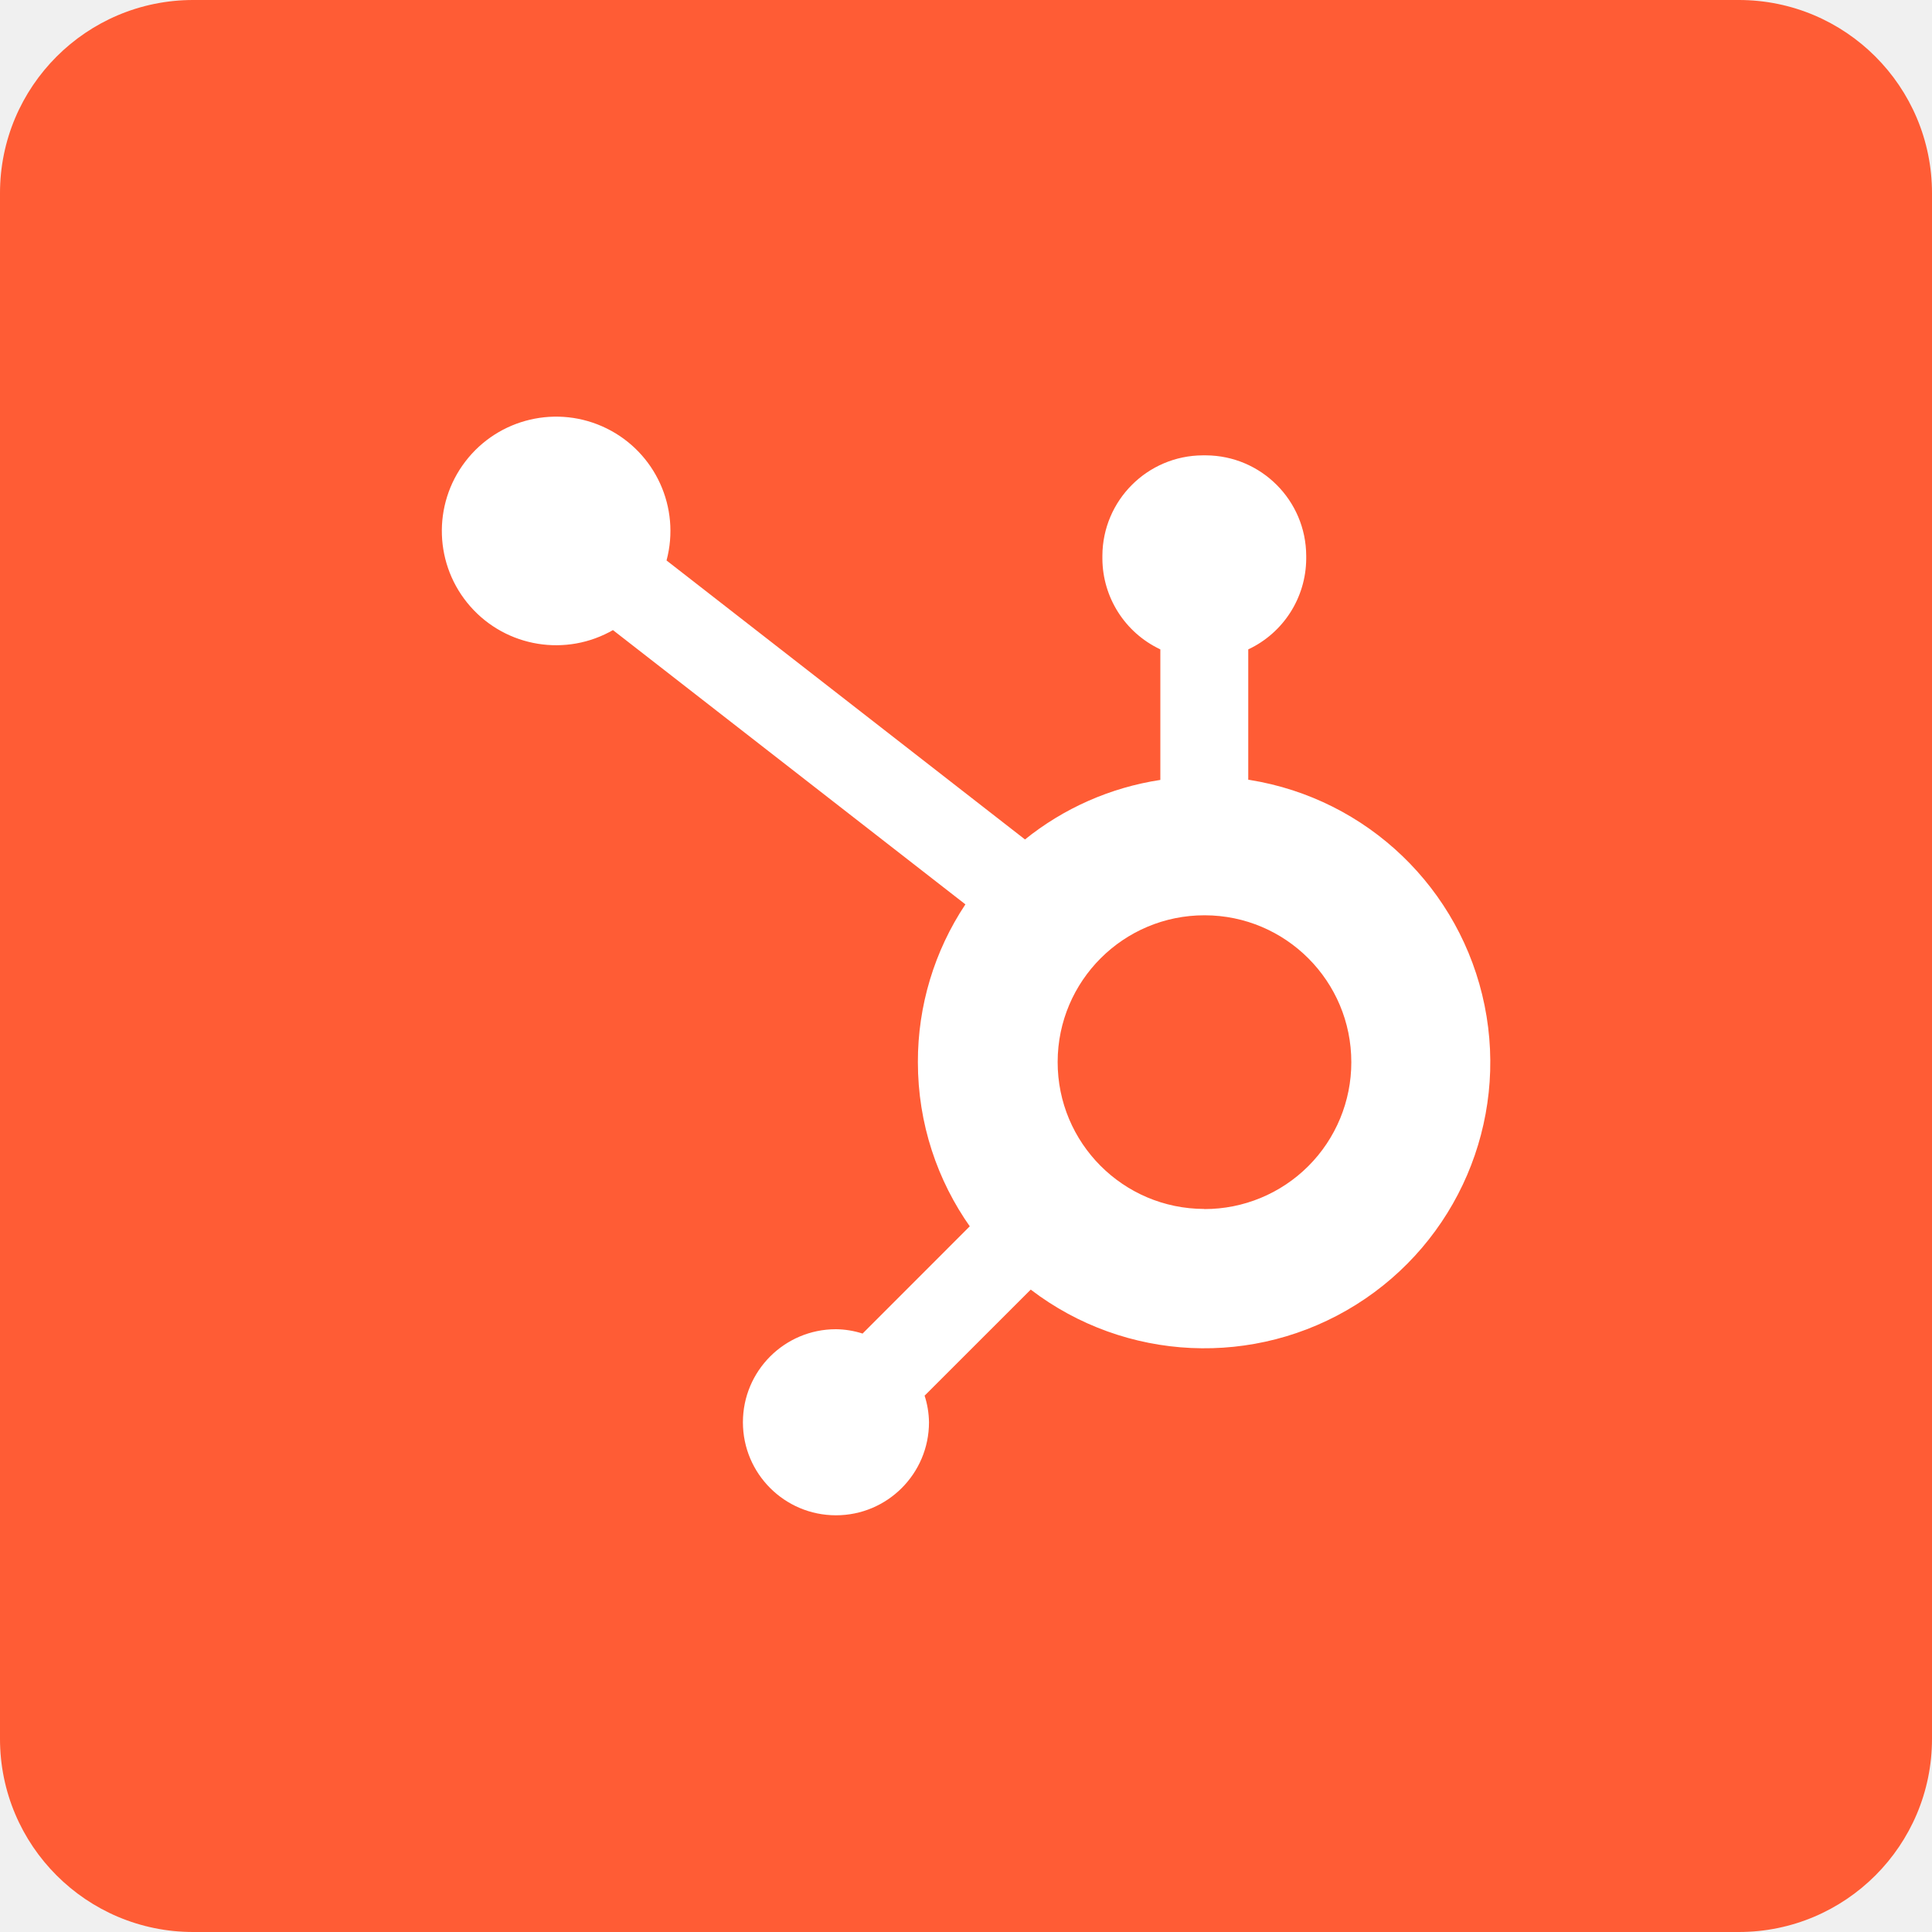
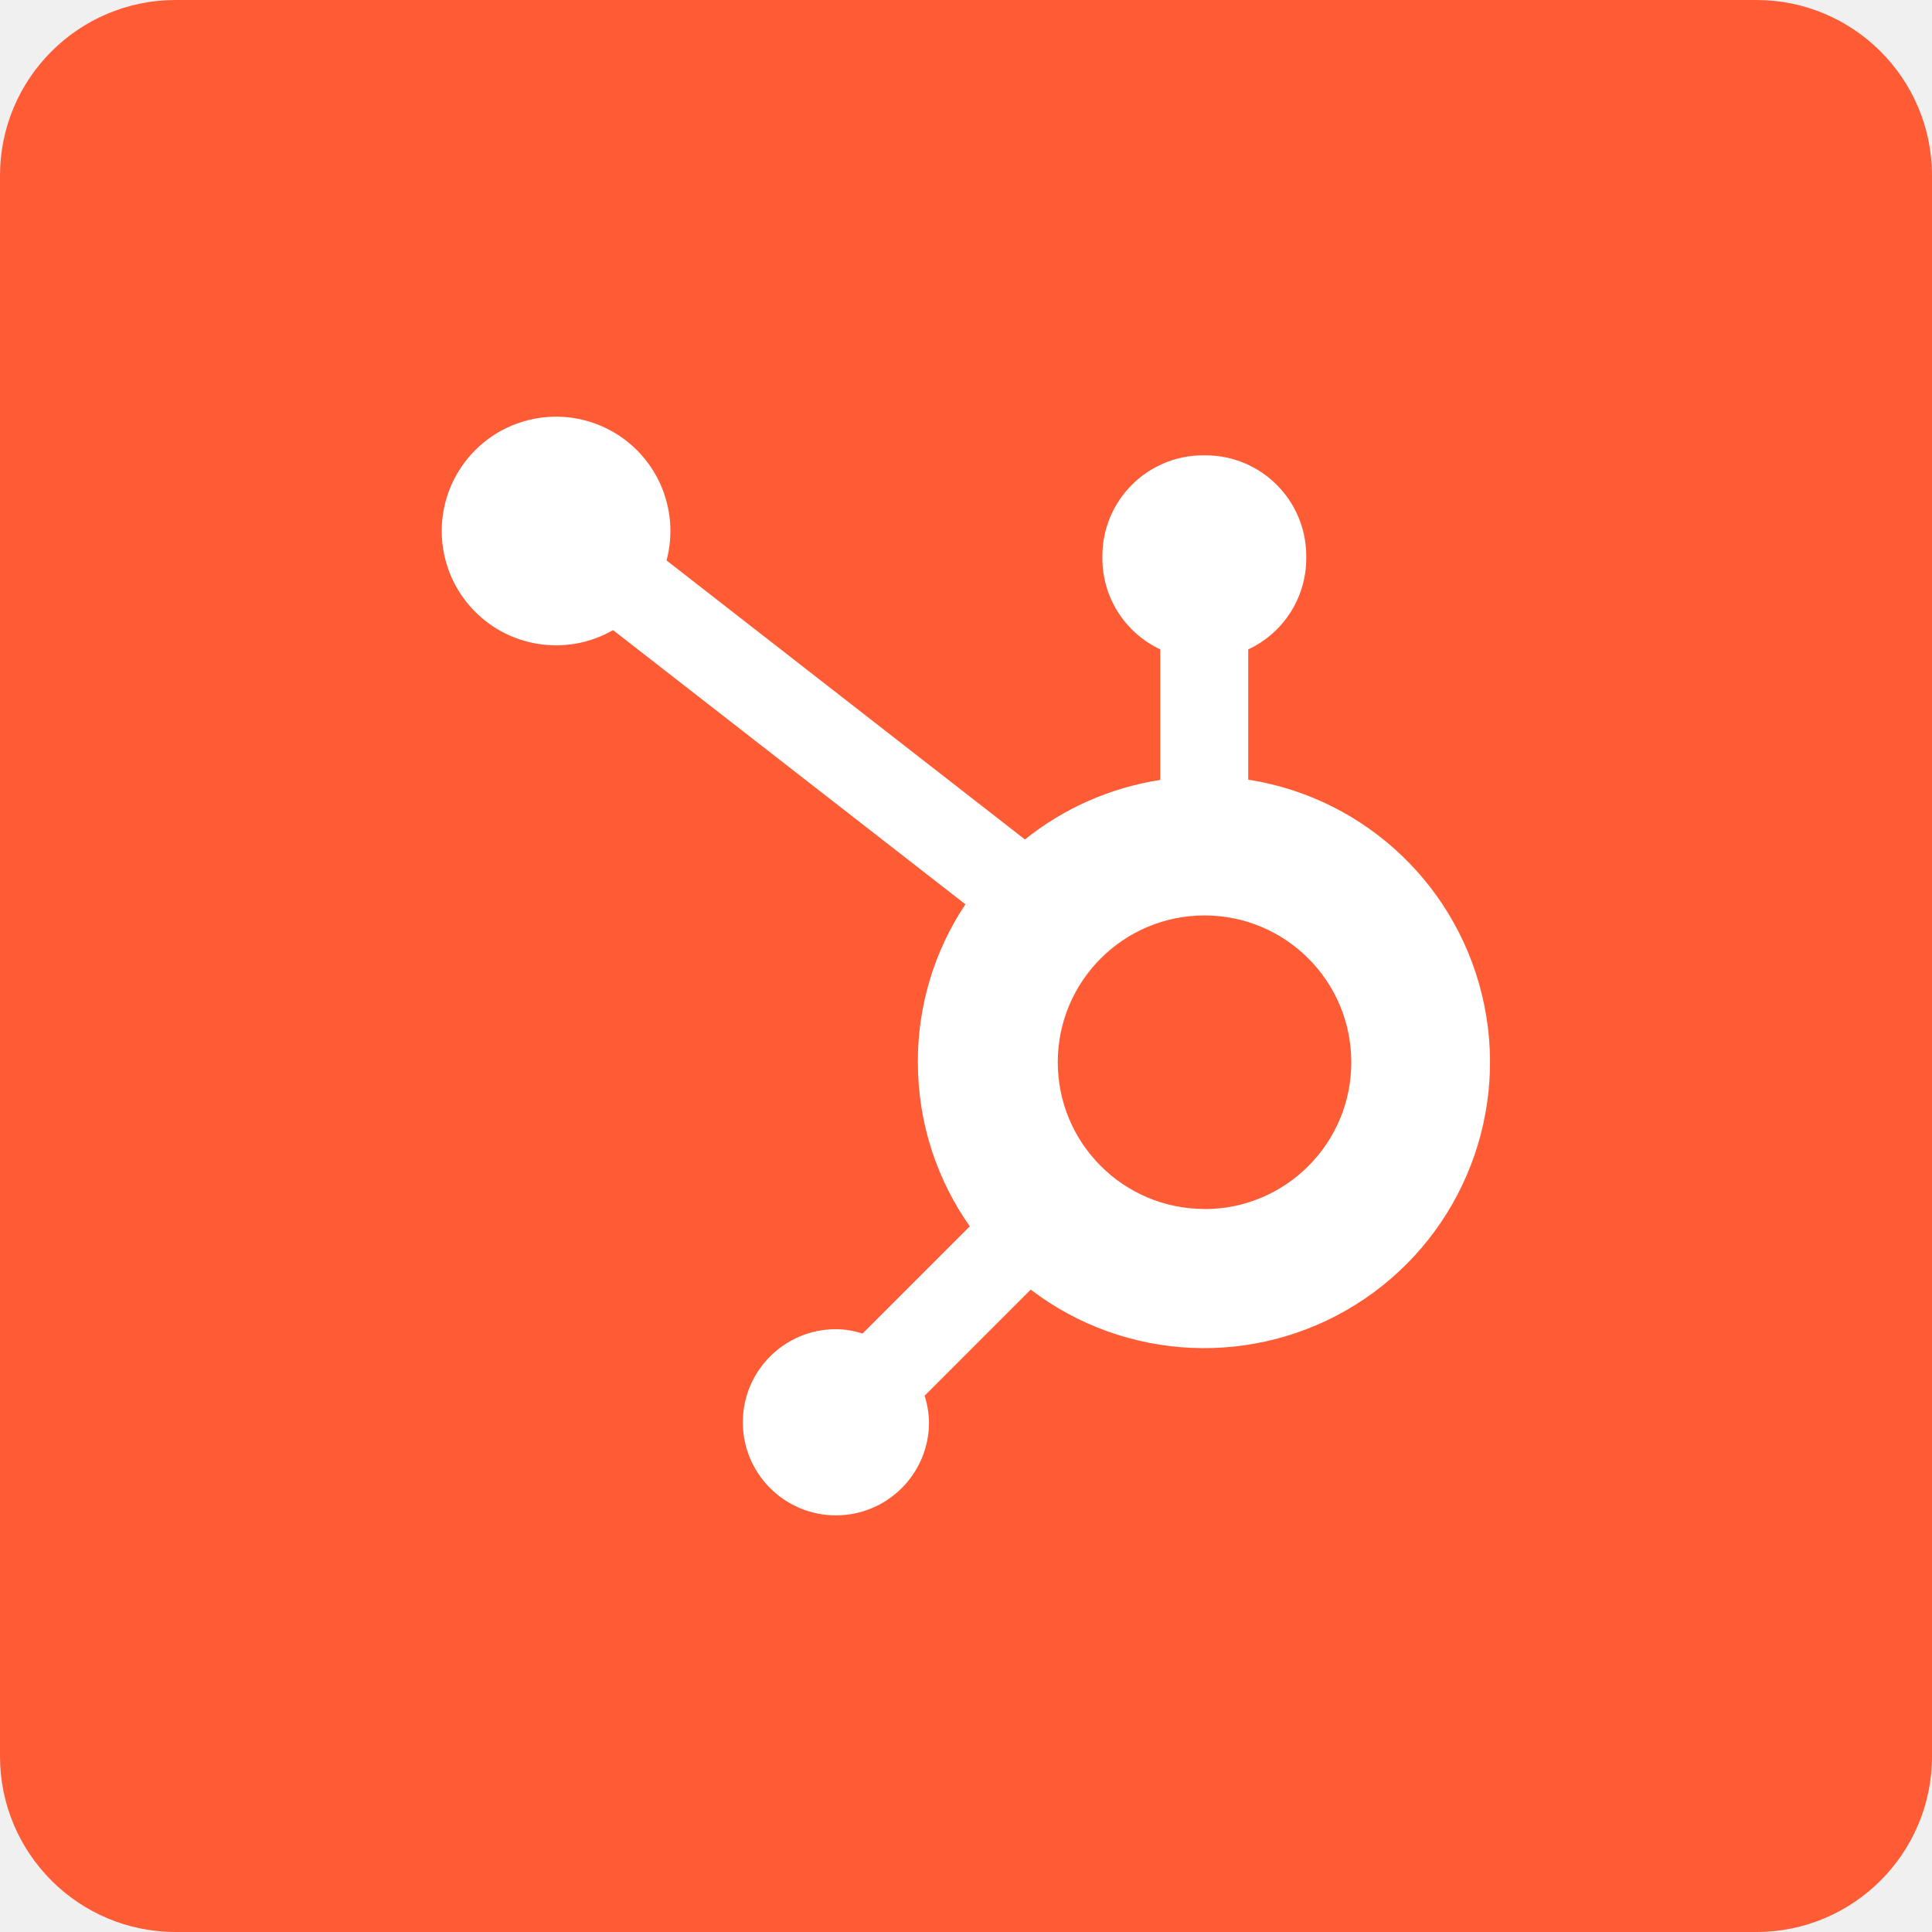
- <svg xmlns="http://www.w3.org/2000/svg" fill="none" viewBox="0 0 20 20">
+ <svg xmlns="http://www.w3.org/2000/svg" fill="none" viewBox="0 0 22 22">
  <rect width="100%" height="100%" rx="2px" ry="2px" fill="#FF5C35" />
-   <g transform="translate(10, 10) scale(0.625) translate(-10, -10)">
-     <path fill="#fff" d="M14.675 6.914V4.756a1.67 1.67 0 0 0 .96-1.5v-.05a1.67 1.67 0 0 0-1.662-1.664h-.05a1.67 1.67 0 0 0-1.664 1.663v.05a1.67 1.67 0 0 0 .95 1.496l.01.005v2.162a4.7 4.7 0 0 0-2.252.994l.01-.008L5.04 3.283a1.893 1.893 0 1 0-.878 1.148l-.01.005L9.99 8.979a4.7 4.7 0 0 0-.787 2.613c0 1.018.322 1.962.87 2.735l-.01-.016-1.776 1.777a1.5 1.5 0 0 0-.44-.072h-.002a1.541 1.541 0 1 0 1.542 1.542 1.5 1.5 0 0 0-.076-.452l.004.01 1.757-1.756a4.737 4.737 0 1 0 3.626-8.442l-.027-.004zm-.73 7.11a2.432 2.432 0 1 1 2.437-2.43 2.43 2.43 0 0 1-2.432 2.432z" />
+   <g transform="translate(11, 11) scale(0.625) translate(-11, -11)">
+     <path fill="#fff" d="M16.142 7.605V5.232a1.83 1.83 0 0 0 1.057-1.65v-.056a1.835 1.835 0 0 0-1.829-1.83h-.056a1.835 1.835 0 0 0-1.829 1.829v.056a1.83 1.83 0 0 0 1.044 1.645l.011.006V7.61a5.2 5.2 0 0 0-2.476 1.093l.01-.008-6.53-5.084a2.083 2.083 0 1 0-.965 1.264l-.01.005 6.42 4.996a5.15 5.15 0 0 0-.866 2.875c0 1.12.354 2.158.957 3.008l-.011-.016-1.954 1.954a1.6 1.6 0 0 0-.483-.08H8.63a1.696 1.696 0 1 0 1.696 1.696 1.7 1.7 0 0 0-.084-.496l.004.012 1.933-1.933a5.21 5.21 0 1 0 3.989-9.287l-.03-.004zm-.803 7.822a2.674 2.674 0 1 1 2.681-2.675v.002a2.674 2.674 0 0 1-2.675 2.675z" />
  </g>
</svg>
